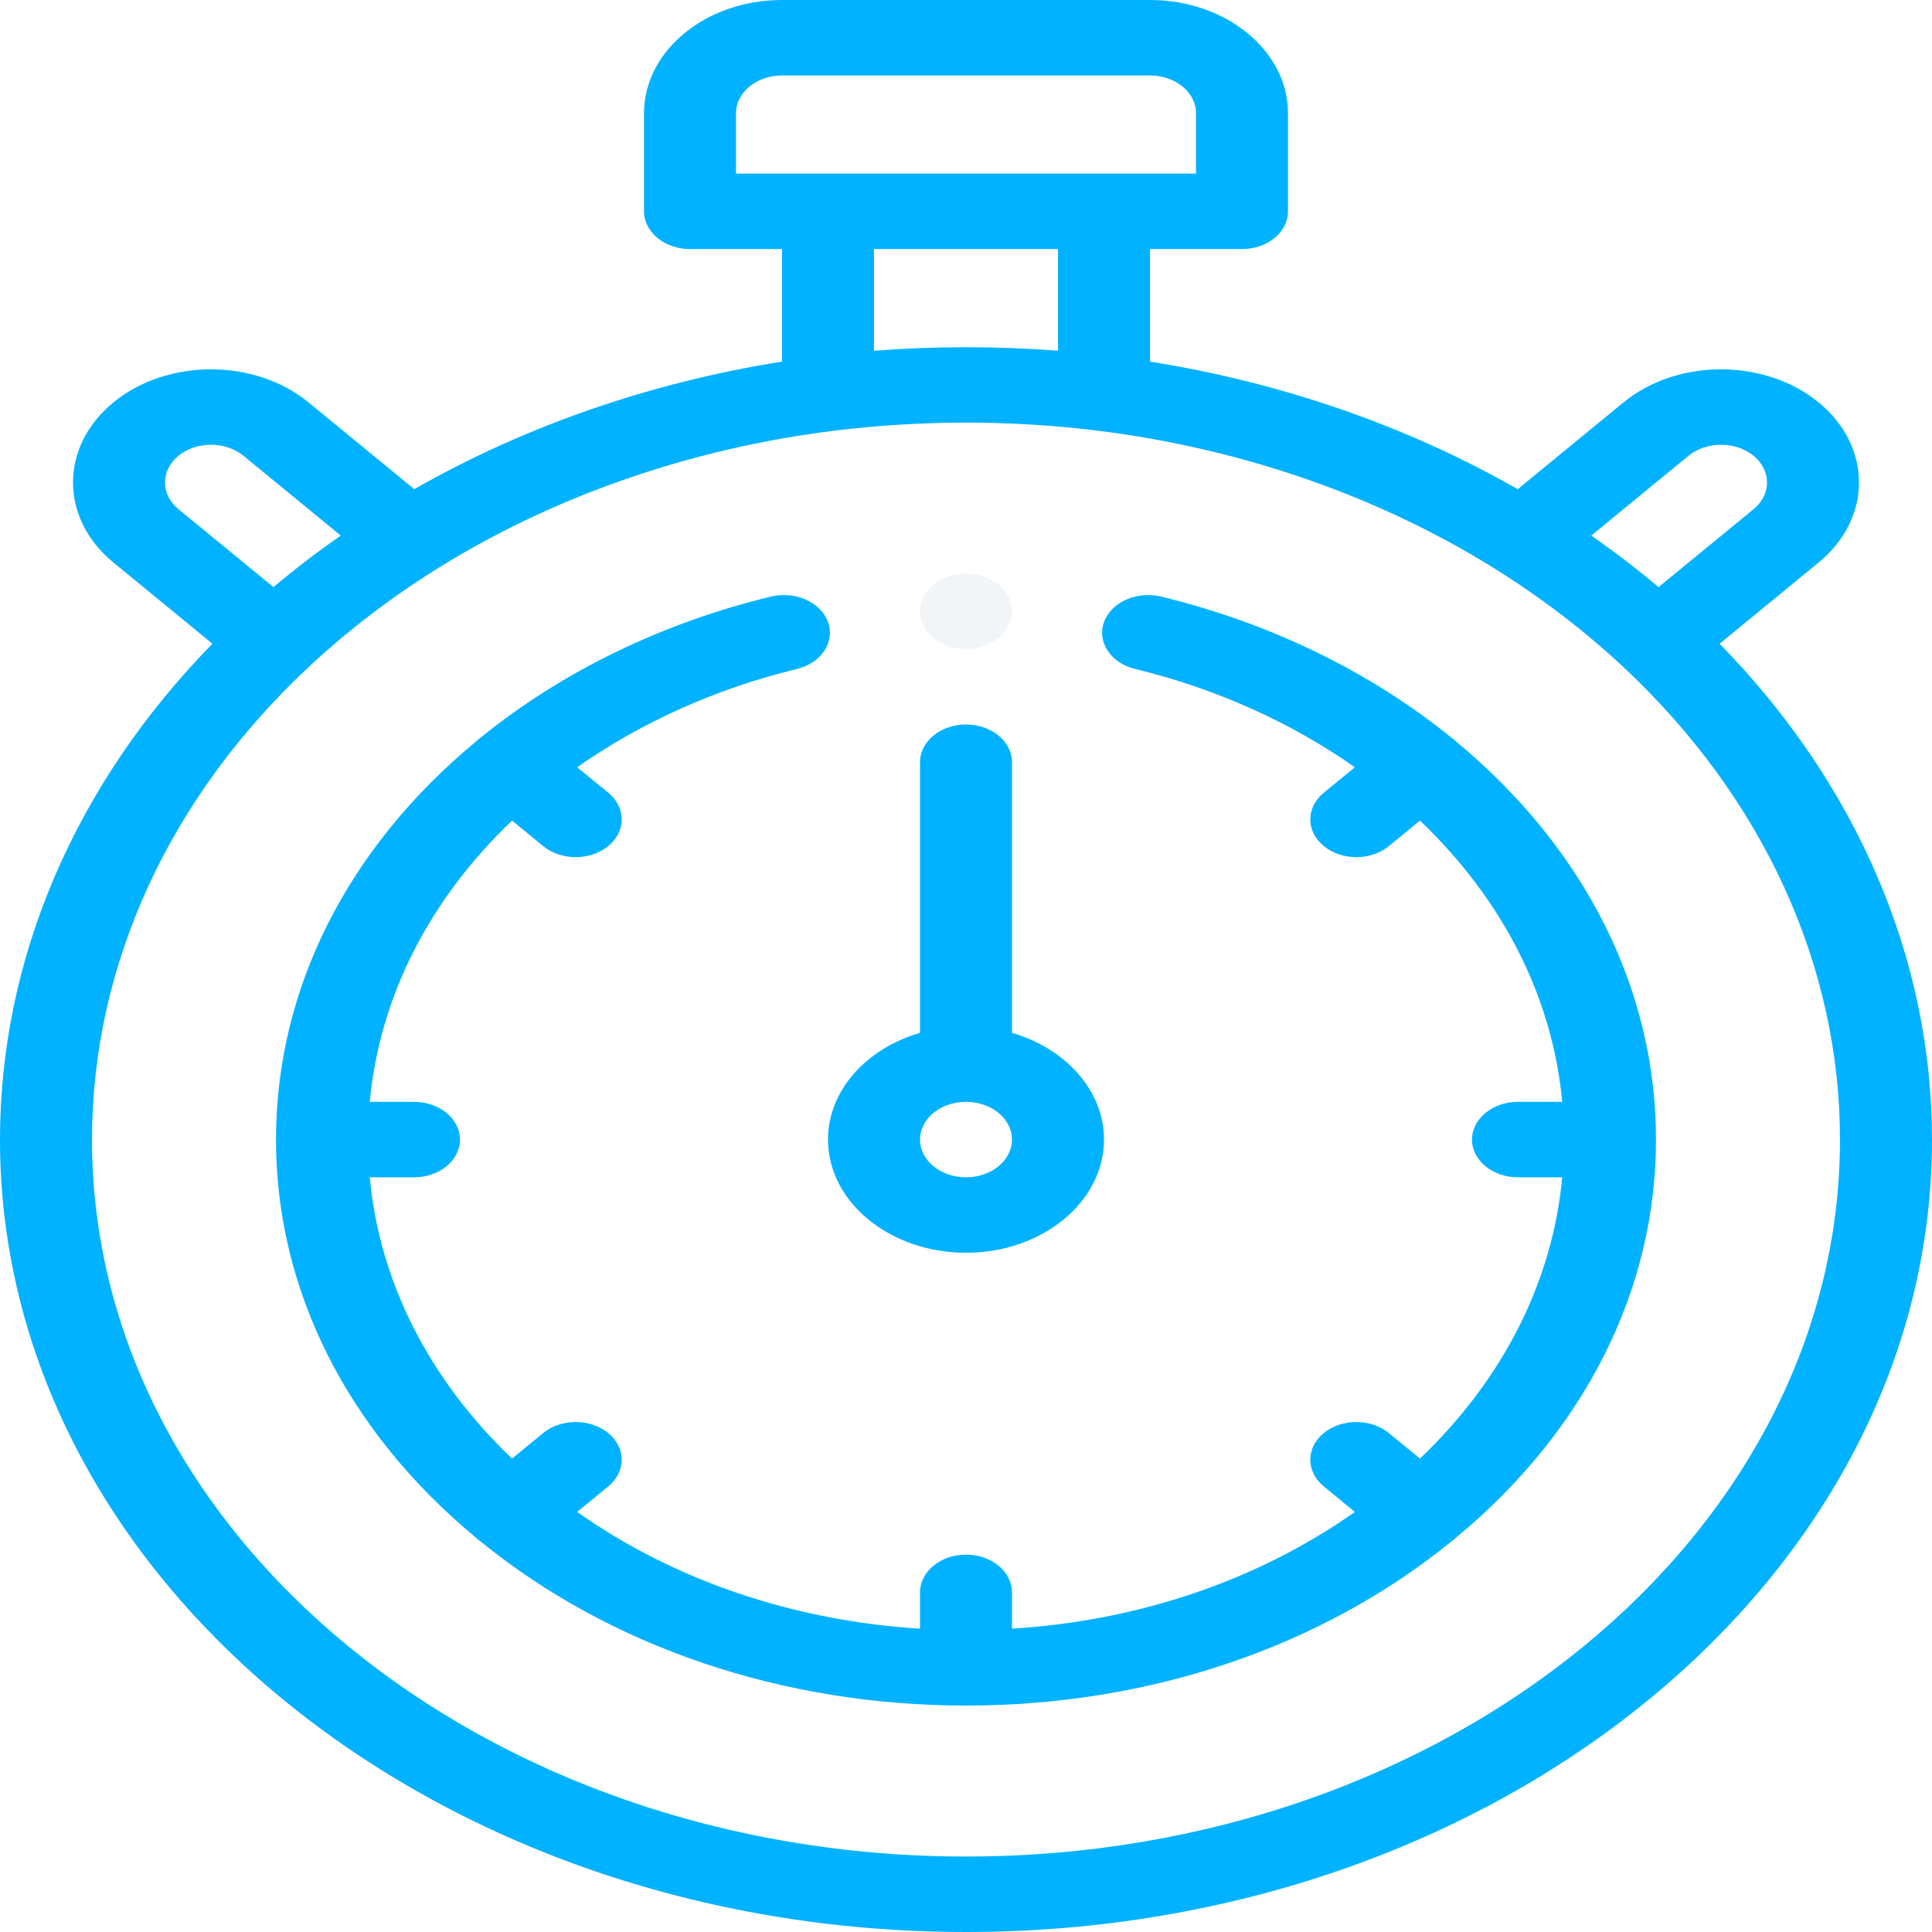
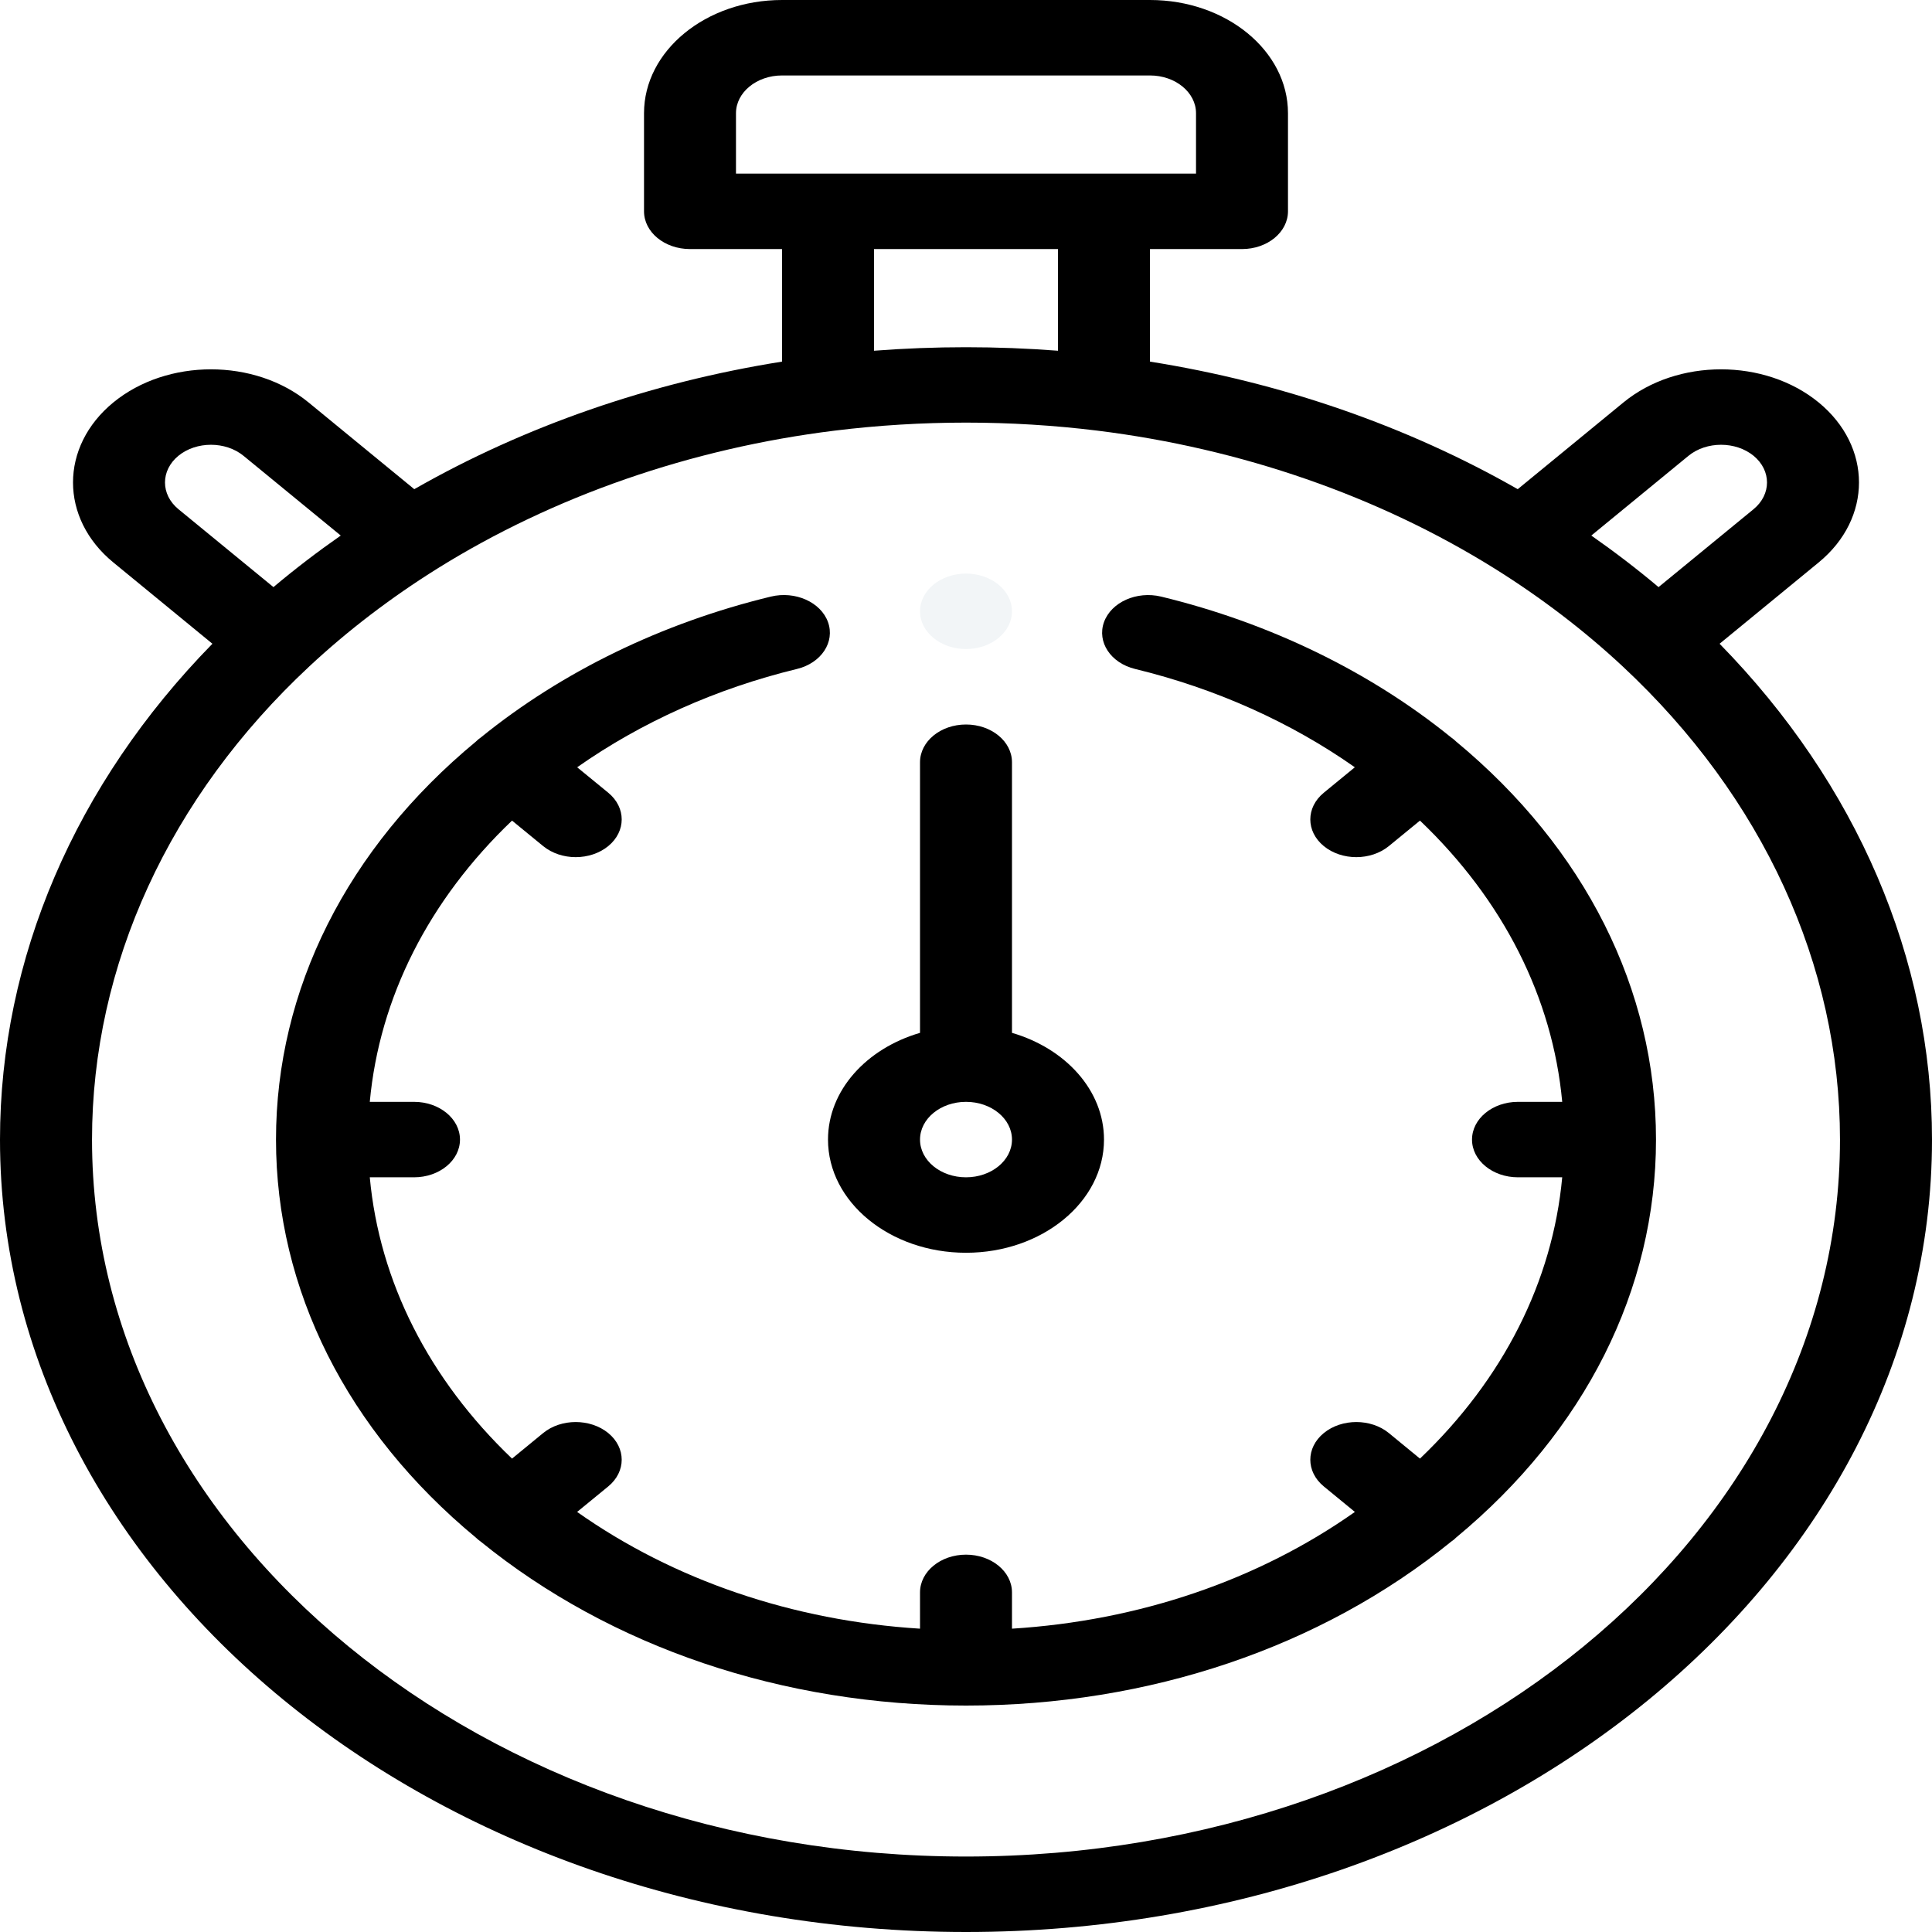
- <svg xmlns="http://www.w3.org/2000/svg" width="35" height="35" viewBox="0 0 35 35" fill="none">
-   <path d="M3.848 11.662L2.054 10.19C1.079 9.391 1.079 8.09 2.054 7.29C3.029 6.491 4.615 6.491 5.589 7.29L7.505 8.862C9.503 7.72 11.78 6.93 14.167 6.551V4.512H12.5C12.04 4.512 11.667 4.206 11.667 3.828V2.051C11.667 0.92 12.788 0 14.167 0H20.833C22.212 0 23.333 0.92 23.333 2.051V3.828C23.333 4.206 22.96 4.512 22.5 4.512H20.833V6.551C23.219 6.93 25.497 7.72 27.495 8.862L29.411 7.29C30.385 6.491 31.971 6.491 32.946 7.29C33.921 8.09 33.921 9.391 32.946 10.19L31.152 11.662C33.639 14.203 35 17.368 35 20.645C35 28.56 27.149 35 17.5 35C7.851 35 0 28.56 0 20.645C0 17.368 1.361 14.203 3.848 11.662ZM4.411 8.257C4.086 7.991 3.557 7.991 3.232 8.257C2.908 8.524 2.908 8.957 3.232 9.224L4.954 10.636C5.342 10.309 5.749 9.998 6.173 9.702L4.411 8.257ZM21.667 2.051C21.667 1.674 21.293 1.367 20.833 1.367H14.167C13.707 1.367 13.333 1.674 13.333 2.051V3.145H21.667V2.051ZM15.833 4.512V6.354C16.938 6.269 18.062 6.269 19.167 6.354V4.512H15.833ZM31.768 8.257C31.443 7.991 30.914 7.991 30.589 8.257L28.828 9.702C29.251 9.998 29.658 10.309 30.046 10.636L31.768 9.224C32.092 8.957 32.092 8.524 31.768 8.257ZM17.5 33.633C26.23 33.633 33.333 27.806 33.333 20.645C33.333 17.485 31.935 14.441 29.397 12.073C28.698 11.421 27.917 10.825 27.078 10.301C24.974 8.988 22.484 8.123 19.876 7.801C19.096 7.705 18.297 7.656 17.5 7.656C16.703 7.656 15.904 7.705 15.124 7.801C12.516 8.123 10.026 8.988 7.922 10.301C7.083 10.825 6.302 11.421 5.603 12.073C3.065 14.441 1.667 17.485 1.667 20.645C1.667 27.806 8.77 33.633 17.5 33.633Z" fill="#00B2FF" />
-   <path d="M17.5 22.695C16.121 22.695 15 21.775 15 20.645C15 19.753 15.697 18.994 16.667 18.711V13.809C16.667 13.431 17.04 13.125 17.5 13.125C17.96 13.125 18.333 13.431 18.333 13.809V18.711C19.303 18.994 20 19.753 20 20.645C20 21.775 18.879 22.695 17.5 22.695ZM17.5 19.961C17.04 19.961 16.667 20.267 16.667 20.645C16.667 21.022 17.04 21.328 17.5 21.328C17.96 21.328 18.333 21.022 18.333 20.645C18.333 20.267 17.96 19.961 17.5 19.961Z" fill="#00B2FF" />
-   <path d="M8.623 13.433C8.636 13.42 8.649 13.408 8.663 13.396C8.679 13.383 8.696 13.371 8.712 13.359C10.181 12.167 11.995 11.285 13.964 10.808C14.406 10.701 14.87 10.908 15 11.27C15.13 11.632 14.878 12.012 14.437 12.119C12.978 12.473 11.617 13.084 10.456 13.9L11.019 14.361C11.344 14.628 11.344 15.061 11.019 15.328C10.856 15.461 10.643 15.528 10.429 15.528C10.216 15.528 10.003 15.461 9.84 15.328L9.276 14.866C7.769 16.304 6.873 18.074 6.699 19.961H7.5C7.96 19.961 8.333 20.267 8.333 20.645C8.333 21.022 7.96 21.328 7.5 21.328H6.699C6.873 23.215 7.769 24.985 9.276 26.424L9.84 25.961C10.165 25.695 10.693 25.695 11.019 25.961C11.344 26.228 11.344 26.661 11.019 26.928L10.455 27.39C12.208 28.627 14.367 29.362 16.667 29.505V28.848C16.667 28.47 17.04 28.164 17.5 28.164C17.96 28.164 18.333 28.47 18.333 28.848V29.505C20.634 29.362 22.792 28.627 24.545 27.39L23.982 26.928C23.656 26.661 23.656 26.228 23.982 25.961C24.307 25.695 24.835 25.695 25.16 25.961L25.724 26.424C27.232 24.985 28.127 23.215 28.301 21.328H27.5C27.04 21.328 26.667 21.022 26.667 20.645C26.667 20.267 27.04 19.961 27.5 19.961H28.301C28.127 18.074 27.232 16.304 25.724 14.866L25.16 15.328C24.997 15.461 24.784 15.528 24.571 15.528C24.357 15.528 24.144 15.461 23.982 15.328C23.656 15.061 23.656 14.628 23.982 14.361L24.544 13.9C23.384 13.084 22.023 12.473 20.564 12.119C20.122 12.012 19.87 11.632 20 11.27C20.131 10.908 20.593 10.702 21.035 10.808C23.004 11.285 24.818 12.167 26.287 13.358C26.304 13.37 26.321 13.382 26.337 13.396C26.351 13.407 26.364 13.419 26.377 13.432C28.714 15.367 30 17.926 30 20.645C30 23.363 28.714 25.922 26.377 27.856C26.364 27.869 26.351 27.881 26.337 27.893C26.322 27.905 26.307 27.916 26.292 27.926C23.934 29.843 20.814 30.898 17.5 30.898C14.186 30.898 11.067 29.843 8.708 27.927C8.693 27.916 8.678 27.905 8.663 27.893C8.649 27.882 8.636 27.869 8.623 27.857C6.286 25.922 5 23.363 5 20.645C5 17.926 6.286 15.367 8.623 13.433Z" fill="#00B2FF" />
+ <svg xmlns="http://www.w3.org/2000/svg" width="35" height="35" viewBox="0 0 35 35">
+   <path d="M3.848 11.662L2.054 10.19C1.079 9.391 1.079 8.09 2.054 7.29C3.029 6.491 4.615 6.491 5.589 7.29L7.505 8.862C9.503 7.72 11.78 6.93 14.167 6.551V4.512H12.5C12.04 4.512 11.667 4.206 11.667 3.828V2.051C11.667 0.92 12.788 0 14.167 0H20.833C22.212 0 23.333 0.92 23.333 2.051V3.828C23.333 4.206 22.96 4.512 22.5 4.512H20.833V6.551C23.219 6.93 25.497 7.72 27.495 8.862L29.411 7.29C30.385 6.491 31.971 6.491 32.946 7.29C33.921 8.09 33.921 9.391 32.946 10.19L31.152 11.662C33.639 14.203 35 17.368 35 20.645C35 28.56 27.149 35 17.5 35C7.851 35 0 28.56 0 20.645C0 17.368 1.361 14.203 3.848 11.662ZM4.411 8.257C4.086 7.991 3.557 7.991 3.232 8.257C2.908 8.524 2.908 8.957 3.232 9.224L4.954 10.636C5.342 10.309 5.749 9.998 6.173 9.702L4.411 8.257ZM21.667 2.051C21.667 1.674 21.293 1.367 20.833 1.367H14.167C13.707 1.367 13.333 1.674 13.333 2.051V3.145H21.667V2.051ZM15.833 4.512V6.354C16.938 6.269 18.062 6.269 19.167 6.354V4.512H15.833ZM31.768 8.257C31.443 7.991 30.914 7.991 30.589 8.257L28.828 9.702C29.251 9.998 29.658 10.309 30.046 10.636L31.768 9.224C32.092 8.957 32.092 8.524 31.768 8.257ZM17.5 33.633C26.23 33.633 33.333 27.806 33.333 20.645C33.333 17.485 31.935 14.441 29.397 12.073C28.698 11.421 27.917 10.825 27.078 10.301C24.974 8.988 22.484 8.123 19.876 7.801C19.096 7.705 18.297 7.656 17.5 7.656C16.703 7.656 15.904 7.705 15.124 7.801C12.516 8.123 10.026 8.988 7.922 10.301C7.083 10.825 6.302 11.421 5.603 12.073C3.065 14.441 1.667 17.485 1.667 20.645C1.667 27.806 8.77 33.633 17.5 33.633Z" />
+   <path d="M17.5 22.695C16.121 22.695 15 21.775 15 20.645C15 19.753 15.697 18.994 16.667 18.711V13.809C16.667 13.431 17.04 13.125 17.5 13.125C17.96 13.125 18.333 13.431 18.333 13.809V18.711C19.303 18.994 20 19.753 20 20.645C20 21.775 18.879 22.695 17.5 22.695ZM17.5 19.961C17.04 19.961 16.667 20.267 16.667 20.645C16.667 21.022 17.04 21.328 17.5 21.328C17.96 21.328 18.333 21.022 18.333 20.645C18.333 20.267 17.96 19.961 17.5 19.961Z" />
+   <path d="M8.623 13.433C8.636 13.42 8.649 13.408 8.663 13.396C8.679 13.383 8.696 13.371 8.712 13.359C10.181 12.167 11.995 11.285 13.964 10.808C14.406 10.701 14.87 10.908 15 11.27C15.13 11.632 14.878 12.012 14.437 12.119C12.978 12.473 11.617 13.084 10.456 13.9L11.019 14.361C11.344 14.628 11.344 15.061 11.019 15.328C10.856 15.461 10.643 15.528 10.429 15.528C10.216 15.528 10.003 15.461 9.84 15.328L9.276 14.866C7.769 16.304 6.873 18.074 6.699 19.961H7.5C7.96 19.961 8.333 20.267 8.333 20.645C8.333 21.022 7.96 21.328 7.5 21.328H6.699C6.873 23.215 7.769 24.985 9.276 26.424L9.84 25.961C10.165 25.695 10.693 25.695 11.019 25.961C11.344 26.228 11.344 26.661 11.019 26.928L10.455 27.39C12.208 28.627 14.367 29.362 16.667 29.505V28.848C16.667 28.47 17.04 28.164 17.5 28.164C17.96 28.164 18.333 28.47 18.333 28.848V29.505C20.634 29.362 22.792 28.627 24.545 27.39L23.982 26.928C23.656 26.661 23.656 26.228 23.982 25.961C24.307 25.695 24.835 25.695 25.16 25.961L25.724 26.424C27.232 24.985 28.127 23.215 28.301 21.328H27.5C27.04 21.328 26.667 21.022 26.667 20.645C26.667 20.267 27.04 19.961 27.5 19.961H28.301C28.127 18.074 27.232 16.304 25.724 14.866L25.16 15.328C24.997 15.461 24.784 15.528 24.571 15.528C24.357 15.528 24.144 15.461 23.982 15.328C23.656 15.061 23.656 14.628 23.982 14.361L24.544 13.9C23.384 13.084 22.023 12.473 20.564 12.119C20.122 12.012 19.87 11.632 20 11.27C20.131 10.908 20.593 10.702 21.035 10.808C23.004 11.285 24.818 12.167 26.287 13.358C26.304 13.37 26.321 13.382 26.337 13.396C26.351 13.407 26.364 13.419 26.377 13.432C28.714 15.367 30 17.926 30 20.645C30 23.363 28.714 25.922 26.377 27.856C26.364 27.869 26.351 27.881 26.337 27.893C26.322 27.905 26.307 27.916 26.292 27.926C23.934 29.843 20.814 30.898 17.5 30.898C14.186 30.898 11.067 29.843 8.708 27.927C8.693 27.916 8.678 27.905 8.663 27.893C8.649 27.882 8.636 27.869 8.623 27.857C6.286 25.922 5 23.363 5 20.645C5 17.926 6.286 15.367 8.623 13.433Z" />
  <path d="M17.5 11.758C17.04 11.758 16.667 11.451 16.667 11.074C16.667 10.697 17.04 10.391 17.5 10.391C17.96 10.391 18.333 10.697 18.333 11.074C18.333 11.451 17.96 11.758 17.5 11.758Z" fill="#F2F5F7" />
</svg>
